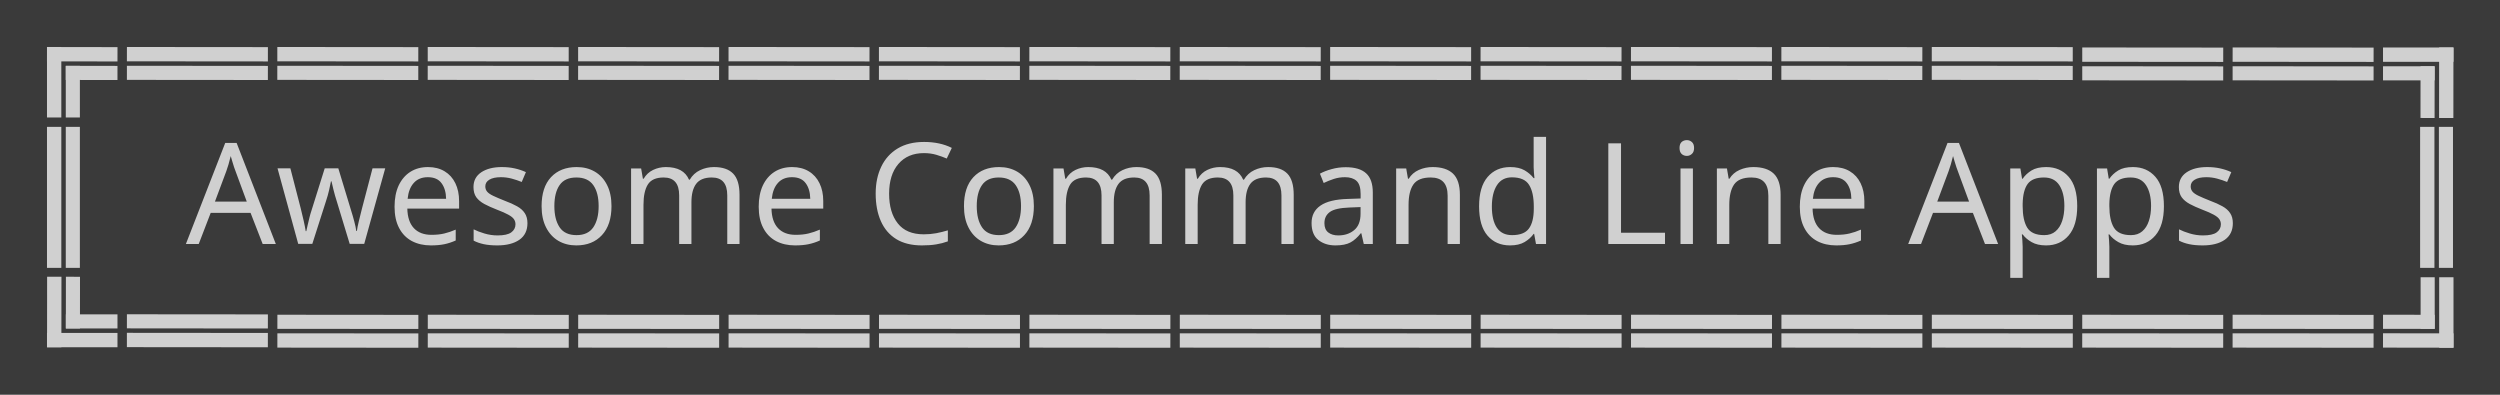
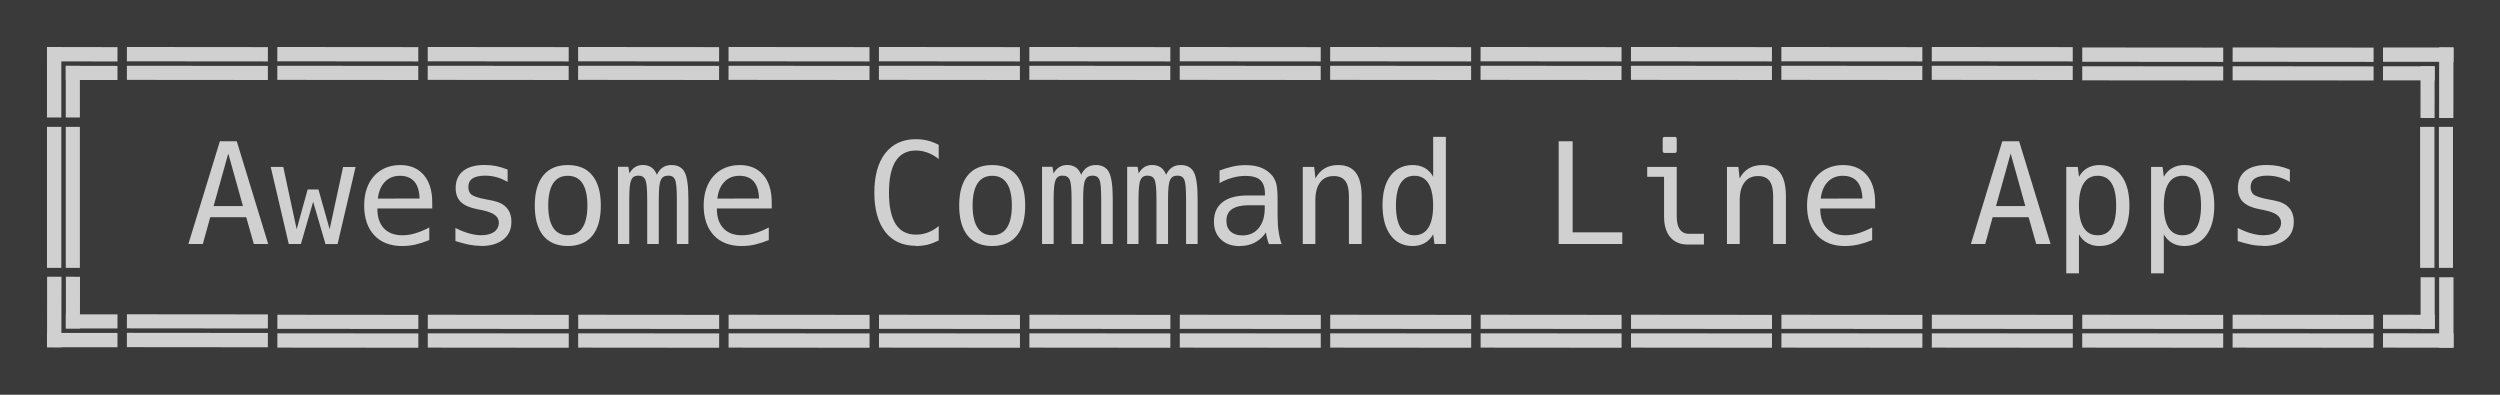
<svg xmlns="http://www.w3.org/2000/svg" viewBox="0 0 532 84" fill-rule="evenodd" clip-rule="evenodd" stroke-linejoin="round" stroke-miterlimit="1.414">
  <path fill="#3a3a3a" d="M0 0h532v84H0z" />
-   <text x="39.554" y="51.925" font-family="Hack" font-size="30" fill="#d0d0d0">Awesome Command Line Apps</text>
+   <path d="M40.096 51.925h3.062l1.582-5.698h7.66l1.612 5.698h3.062l-6.695-21.87h-3.59l-6.7 21.87zm5.36-8.07l3.12-11.193L51.7 43.854h-6.24zm15.997 8.07h2.58l2.606-8.994 2.62 9h2.58l3.83-16.4h-2.66l-2.86 13.25-2.38-8.46h-2.3l-2.34 8.46-2.85-13.26h-2.67l3.84 16.41zm24.14.425c.924 0 1.86-.088 2.8-.308.95-.22 1.92-.527 2.96-.952v-2.68c-1.057.54-2.053.966-3.005 1.244-.923.28-1.816.41-2.71.41-1.772 0-3.032-.527-3.926-1.464-.937-.982-1.406-2.36-1.406-4.146v-.088H91.98v-1.318c0-2.505-.63-4.453-1.8-5.815-1.173-1.363-2.813-2.11-4.996-2.11-2.212 0-4.175.762-5.596 2.344-1.304 1.465-2.095 3.53-2.095 6.284 0 2.69.748 4.81 2.154 6.32s3.428 2.29 5.947 2.29zM80.41 42.272c.162-1.51.66-2.71 1.495-3.575.835-.864 1.904-1.29 3.222-1.29 1.29 0 2.344.412 3.047 1.232.645.74 1.07 1.93 1.113 3.61l-8.877.01zm21.97 10.078c1.92 0 3.53-.44 4.718-1.377 1.113-.88 1.728-2.095 1.728-3.78 0-1.245-.336-2.24-1.025-2.988-.65-.747-1.64-1.245-3.04-1.523l-1.08-.205c-1.93-.366-2.9-.703-3.35-1.055-.45-.35-.67-.937-.67-1.626 0-.82.31-1.435.91-1.83.6-.396 1.54-.587 2.67-.587.9 0 1.67.11 2.45.33a9.83 9.83 0 0 1 2.33 1.01v-2.63a14.23 14.23 0 0 0-2.38-.74 13 13 0 0 0-2.5-.24c-1.92 0-3.47.38-4.58 1.27-1.053.83-1.595 2.05-1.595 3.63 0 1.24.356 2.22 1.07 2.94.78.77 1.937 1.24 3.4 1.54l1.01.2.12.03c2.477.51 3.59 1.32 3.59 2.68a2.37 2.37 0 0 1-.982 1.93c-.66.48-1.58.73-2.765.73-.895 0-1.715-.15-2.61-.4-.834-.232-1.64-.525-2.884-1.155v2.79a30.37 30.37 0 0 0 2.88.777 14 14 0 0 0 2.64.25zm18.444 0c2.3 0 4.057-.747 5.23-2.197 1.215-1.465 1.8-3.648 1.8-6.446 0-2.768-.6-4.892-1.8-6.372-1.173-1.45-2.887-2.212-5.23-2.212-2.27 0-4.014.733-5.215 2.212-1.21 1.48-1.81 3.618-1.81 6.387 0 2.74.57 4.907 1.8 6.43 1.21 1.465 2.97 2.198 5.21 2.198zm0-2.285c-1.363 0-2.403-.542-3.106-1.612-.703-1.07-1.055-2.636-1.055-4.716s.352-3.663 1.055-4.732c.703-1.07 1.743-1.597 3.106-1.597 1.376 0 2.417.528 3.12 1.597.703 1.07 1.054 2.65 1.054 4.732 0 2.08-.35 3.647-1.054 4.716-.703 1.07-1.744 1.612-3.12 1.612zm10.634 1.86h2.447v-9.39c0-2.563.16-3.69.44-4.277.233-.527.658-.88 1.48-.88.76 0 1.23.31 1.478.82.234.514.425 1.48.425 4.337v9.39h2.46v-9.39c0-2.33.118-3.574.455-4.262.293-.63.79-.894 1.538-.894.82 0 1.23.32 1.45.83.28.6.4 1.84.4 4.32v9.39h2.46v-9.5c0-2.83-.26-4.76-.8-5.77-.51-1-1.45-1.53-2.8-1.53-.72 0-1.33.16-1.84.5-.51.34-.93.85-1.27 1.57-.28-.71-.66-1.22-1.14-1.56-.51-.34-1.12-.52-1.84-.52-.63 0-1.17.15-1.65.45-.48.3-.89.76-1.21 1.34l-.23-1.41h-2.21V51.9zm26.382.425c.923 0 1.86-.088 2.798-.308.952-.22 1.92-.527 2.96-.952v-2.68c-1.056.54-2.052.966-3.004 1.244-.923.28-1.816.41-2.71.41-1.772 0-3.032-.527-3.926-1.464-.937-.982-1.406-2.36-1.406-4.146v-.088h11.675v-1.318c0-2.505-.63-4.453-1.802-5.815-1.172-1.363-2.812-2.11-4.995-2.11-2.212 0-4.175.762-5.596 2.344-1.303 1.465-2.094 3.53-2.094 6.284 0 2.69.747 4.81 2.153 6.32 1.406 1.51 3.428 2.29 5.947 2.29zm-5.185-10.078c.16-1.51.66-2.71 1.494-3.575.83-.864 1.9-1.29 3.22-1.29 1.29 0 2.34.412 3.04 1.232.64.74 1.07 1.93 1.11 3.61l-8.88.01zm42.26 10.078c.88 0 1.773-.103 2.535-.293a11.35 11.35 0 0 0 2.314-.908v-3.04a8.076 8.076 0 0 1-2.3 1.36 7.2 7.2 0 0 1-2.534.46c-1.92 0-3.37-.75-4.32-2.23-.953-1.48-1.437-3.72-1.437-6.71 0-3 .484-5.25 1.436-6.73.95-1.48 2.4-2.23 4.29-2.23.88 0 1.7.16 2.53.47a7.82 7.82 0 0 1 2.33 1.36v-3.03a10.094 10.094 0 0 0-2.32-.91 10.81 10.81 0 0 0-2.54-.3c-2.74 0-4.94.98-6.51 2.984-1.57 2.006-2.33 4.85-2.33 8.38 0 3.53.77 6.356 2.31 8.35 1.56 2.01 3.78 2.973 6.52 2.973zm16.215 0c2.3 0 4.06-.747 5.23-2.197 1.216-1.465 1.802-3.648 1.802-6.446 0-2.768-.6-4.892-1.8-6.372-1.173-1.45-2.887-2.212-5.23-2.212-2.27 0-4.015.733-5.216 2.212-1.2 1.48-1.8 3.618-1.8 6.387 0 2.74.57 4.907 1.8 6.43 1.216 1.465 2.974 2.198 5.215 2.198zm0-2.285c-1.36 0-2.4-.542-3.104-1.612-.703-1.07-1.055-2.636-1.055-4.716s.36-3.663 1.06-4.732c.71-1.07 1.75-1.597 3.11-1.597 1.38 0 2.42.528 3.12 1.597.71 1.07 1.06 2.65 1.06 4.732 0 2.08-.35 3.647-1.05 4.716-.7 1.07-1.74 1.612-3.12 1.612zm10.636 1.86h2.446v-9.39c0-2.563.16-3.69.44-4.277.234-.527.66-.88 1.48-.88.76 0 1.23.31 1.48.82.233.514.423 1.48.423 4.337v9.39h2.46v-9.39c0-2.33.12-3.574.455-4.262.293-.63.792-.894 1.54-.894.82 0 1.23.32 1.45.83.277.6.394 1.84.394 4.32v9.39h2.46v-9.5c0-2.83-.262-4.76-.804-5.77-.513-1-1.45-1.53-2.798-1.53-.718 0-1.333.16-1.846.5-.513.34-.938.85-1.274 1.57-.28-.71-.66-1.22-1.143-1.56-.52-.34-1.13-.52-1.85-.52-.63 0-1.17.15-1.66.45-.49.3-.9.76-1.22 1.34l-.24-1.41h-2.21V51.9zm18.06 0h2.448v-9.39c0-2.563.16-3.69.44-4.277.234-.527.658-.88 1.48-.88.76 0 1.23.31 1.478.82.235.514.425 1.48.425 4.337v9.39h2.46v-9.39c0-2.33.118-3.574.455-4.262.293-.63.79-.894 1.538-.894.82 0 1.23.32 1.45.83.28.6.396 1.84.396 4.32v9.39h2.46v-9.5c0-2.83-.263-4.76-.805-5.77-.51-1-1.45-1.53-2.79-1.53-.72 0-1.33.16-1.84.5-.51.34-.94.85-1.27 1.57-.28-.71-.66-1.22-1.14-1.56-.51-.34-1.12-.52-1.84-.52-.63 0-1.17.15-1.65.45-.48.3-.89.76-1.21 1.34l-.24-1.41h-2.21V51.9zm23.98.425c1.187 0 2.227-.22 3.165-.703.87-.454 1.84-1.23 2.41-2.212.05.307.13.79.24 1.216a9.24 9.24 0 0 0 .4 1.28h2.71a10.464 10.464 0 0 1-.39-1.33c-.1-.36-.23-1.15-.34-1.98-.1-.74-.08-1.56-.13-2.69v-3.36c0-1.45-.07-2.52-.23-3.24a4.953 4.953 0 0 0-.79-1.81c-.57-.77-1.42-1.37-2.31-1.77-.98-.41-2.08-.61-3.47-.61-.89 0-1.782.08-2.68.28a21.11 21.11 0 0 0-2.87.86v2.69a11.48 11.48 0 0 1 2.74-1.15 10.307 10.307 0 0 1 2.8-.39c1.407 0 2.47.3 3.12.88.66.6.997 1.61.997 2.86v.42h-3.62c-2.384 0-4.17.47-5.39 1.42-1.23.95-1.843 2.346-1.843 4.148 0 1.715.556 2.9 1.494 3.795.98.95 2.327 1.42 4.026 1.42zm.558-2.256c-1.128 0-1.92-.308-2.49-.82-.572-.528-.894-1.275-.894-2.286 0-1.098.366-1.918 1.2-2.49.807-.542 1.978-.82 3.546-.82h3.413v.6c0 1.788-.43 3.21-1.29 4.263-.85 1.04-2.01 1.56-3.49 1.56zm12.846 1.83h2.696v-9.27c0-1.686.336-2.96 1.025-3.854.66-.88 1.6-1.333 2.89-1.333 1.12 0 1.94.352 2.45 1.04.52.69.78 1.772.78 3.252v10.16h2.71V41.76c0-2.228-.41-3.898-1.23-4.996-.8-1.055-2-1.64-3.76-1.64-1.13 0-2.09.234-2.9.717-.8.49-1.46 1.19-1.95 2.14l-.26-2.46h-2.43v16.41zm23.394.426c.98 0 1.846-.22 2.593-.645.805-.454 1.333-1.07 1.787-1.845l.263 2.065h2.432V29.132h-2.7v8.48a4.548 4.548 0 0 0-1.78-1.86c-.75-.424-1.61-.63-2.61-.63-1.89 0-3.53.748-4.69 2.272-1.16 1.523-1.7 3.706-1.7 6.3 0 2.635.57 4.803 1.7 6.34 1.05 1.452 2.62 2.316 4.68 2.316zm.38-2.285c-1.23 0-2.24-.484-2.93-1.597-.658-1.07-.995-2.65-.995-4.73 0-2.082.33-3.664.99-4.733.66-1.07 1.64-1.597 2.94-1.597 1.39 0 2.34.6 2.97 1.597.67 1.07 1.01 2.65 1.01 4.732 0 2.08-.34 3.647-1.01 4.716-.68 1.07-1.67 1.612-2.99 1.612zm30.704 1.86h13.535v-2.49H334.66v-19.38h-2.972v21.87zm24.682-19.38c.293 0 .44-.146.44-.44V29.57c0-.29-.147-.437-.44-.437h-2.11c-.292 0-.438.147-.438.44v2.534c0 .293.146.44.44.44h2.108zm6.226 19.497v-2.285h-3.15c-.834 0-1.494-.278-1.962-.923-.454-.6-.674-1.523-.674-2.74V35.52h-6.284v2.108h3.59v8.467c0 1.89.438 3.354 1.332 4.394.937 1.09 2.168 1.55 3.735 1.55h3.413zm4.922-.117h2.695v-9.272c0-1.685.337-2.96 1.026-3.853.65-.88 1.59-1.333 2.88-1.333 1.11 0 1.93.352 2.44 1.04.51.69.77 1.772.77 3.252v10.16h2.71V41.76c0-2.228-.41-3.898-1.23-4.996-.81-1.055-2.01-1.64-3.77-1.64-1.13 0-2.1.234-2.9.717-.81.49-1.47 1.19-1.95 2.14l-.26-2.46h-2.43v16.41zm25.122.425c.923 0 1.86-.088 2.798-.308.952-.22 1.92-.527 2.96-.952v-2.68c-1.056.54-2.052.966-3.004 1.244a9.24 9.24 0 0 1-2.71.41c-1.773 0-3.032-.527-3.926-1.464-.937-.982-1.406-2.36-1.406-4.146v-.088h11.675v-1.318c0-2.505-.63-4.453-1.802-5.815-1.172-1.363-2.813-2.11-4.995-2.11-2.212 0-4.175.762-5.596 2.344-1.304 1.465-2.095 3.53-2.095 6.284 0 2.69.74 4.81 2.15 6.32 1.4 1.51 3.42 2.29 5.94 2.29zm-5.186-10.078c.162-1.51.66-2.71 1.495-3.575.83-.864 1.9-1.29 3.22-1.29 1.29 0 2.34.412 3.04 1.232.64.74 1.07 1.93 1.11 3.61l-8.88.01zm31.934 9.653h3.062l1.582-5.698h7.66l1.612 5.698h3.062l-6.695-21.87h-3.58l-6.69 21.87zm5.36-8.07l3.12-11.193 3.122 11.192h-6.24zm14.942 14.31h2.71V49.86a4.565 4.565 0 0 0 1.773 1.845c.718.41 1.494.645 2.608.645 1.98 0 3.53-.762 4.66-2.285 1.13-1.51 1.7-3.62 1.7-6.3 0-2.68-.55-4.804-1.68-6.342-1.13-1.538-2.71-2.3-4.66-2.3-.98 0-1.84.205-2.59.63-.74.425-1.34 1.04-1.8 1.86l-.26-2.094h-2.45v22.64zm6.695-8.1c-1.304 0-2.3-.542-2.974-1.612-.67-1.07-1.01-2.636-1.01-4.716s.34-3.663 1.01-4.732c.68-1.07 1.67-1.597 2.98-1.597s2.29.528 2.95 1.597c.66 1.07.98 2.637.98 4.732 0 2.094-.32 3.662-.98 4.73-.66 1.07-1.64 1.598-2.94 1.598zm11.367 8.1h2.71V49.86a4.574 4.574 0 0 0 1.773 1.845c.717.41 1.494.645 2.607.645 1.978 0 3.53-.762 4.658-2.285 1.128-1.51 1.7-3.62 1.7-6.3 0-2.68-.557-4.804-1.685-6.342-1.128-1.538-2.71-2.3-4.658-2.3-.982 0-1.846.205-2.593.63-.747.425-1.348 1.04-1.802 1.86l-.263-2.094h-2.45v22.64zm6.695-8.1c-1.304 0-2.3-.542-2.974-1.612-.674-1.07-1.01-2.636-1.01-4.716s.336-3.663 1.01-4.732c.674-1.07 1.67-1.597 2.974-1.597 1.303 0 2.285.528 2.944 1.597.66 1.07.99 2.637.99 4.732 0 2.094-.32 3.662-.98 4.73-.66 1.07-1.64 1.598-2.94 1.598zm17.226 2.285c1.92 0 3.53-.44 4.717-1.377 1.113-.88 1.728-2.095 1.728-3.78 0-1.245-.336-2.24-1.025-2.988-.66-.747-1.64-1.245-3.047-1.523l-1.084-.205c-1.933-.366-2.9-.703-3.354-1.055-.454-.35-.674-.937-.674-1.626 0-.82.308-1.435.908-1.83.6-.396 1.538-.587 2.666-.587.894 0 1.67.11 2.446.33a9.96 9.96 0 0 1 2.33 1.01v-2.63a14.23 14.23 0 0 0-2.388-.74 13 13 0 0 0-2.505-.24c-1.91 0-3.47.38-4.58 1.27-1.05.83-1.59 2.05-1.59 3.63 0 1.24.35 2.22 1.07 2.94.78.77 1.94 1.24 3.4 1.54l1.01.2.12.03c2.48.51 3.59 1.32 3.59 2.68a2.37 2.37 0 0 1-.98 1.93c-.66.48-1.58.73-2.77.73-.89 0-1.71-.15-2.6-.4-.83-.232-1.64-.525-2.88-1.155v2.79a30.67 30.67 0 0 0 2.89.777c.84.163 1.78.25 2.64.25z" fill="#d0d0d0" fill-rule="nonzero" />
  <g fill="#d0d0d0">
-     <path d="M10 10h3.048v15H10zm3.997 4.013h3V25h-3z" />
-     <path d="M25 13.074l.003-3.048L10 10.013l-.003 3.048L25 13.078zm-.003 3.95l.003-3-11-.01-.003 3 11 .01z" />
+     <path d="M10 10h3.048v15H10V10zm3.997 4.013h3V25h-3V14.013z" />
+     <path d="M25 13.074l.003-3.048L10 10.013l-.003 3.048L25 13.08v-.004zm-.003 3.95l.003-3-11-.01-.003 3 11 .01z" />
  </g>
-   <path d="M57.006 13.074l.003-3.048-30-.026-.007 3.048 30 .026zm-.003 3.95l.003-3-30-.027-.003 3 30 .026zm256.052-3.95l.003-3.048-30-.026-.003 3.048 30 .026zm-.003 3.95l.002-3-30-.027-.002 3 30 .026zm-128.022-3.95l.003-3.048-30-.026-.002 3.048 30 .026zm-.003 3.95l.003-3-30-.027-.003 3 30 .026zm256.053-3.95l.002-3.048-30-.026-.003 3.048 30 .026zm-.004 3.95l.002-3-30-.027-.002 3 30 .026zm-352.063-3.95l.002-3.048-30-.026-.002 3.048 30 .026zm-.003 3.95l.002-3-30-.027-.003 3 30 .026zm256.05-3.95l.004-3.048-30-.026-.003 3.048 30 .026zm-.002 3.95l.002-3-30-.027-.002 3 30 .026zm-128.02-3.95v-3.048l-30-.026-.003 3.048 30 .026zm-.005 3.95l.003-3-30-.027-.003 3 30 .026zm256.067-3.85l.004-3.048-30-.026-.003 3.048 30 .026zm-.002 3.95l.003-3-30-.027v3l30 .026zm-352.078-4.05v-3.048l-30-.026v3.048l30 .026zm-.005 3.95l.003-3-30-.027-.003 3 30 .026zm256.052-3.95l.003-3.048-30-.026-.003 3.048 30 .026zm-.003 3.95l.002-3-30-.027-.002 3 30 .026zm-128.02-3.95l.002-3.048-30-.026-.003 3.048 30 .026zm-.004 3.95l.002-3-30-.027-.003 3 30 .026zm-96.015-3.95l.002-3.048-30-.026-.002 3.048 30 .026zm-.005 3.95l.004-3-30-.027-.003 3 30 .026zm256.053-3.95l.003-3.048-30-.026-.003 3.048 30 .026zm-.003 3.95l.002-3-30-.027-.002 3 30 .026zm-128.02-3.95l.002-3.048-30-.026-.003 3.048 30 .026zm-.005 3.95l.003-3-30-.027-.002 3 30 .026zM10 27h3.048v30H10zm3.997 0h3v30h-3zM515 27h3.048v30H515zm3.997 0h3v30h-3z" fill="#d0d0d0" />
+   <path d="M57.006 13.074l.003-3.048-30-.026-.01 3.048 30 .026zm-.003 3.95l.003-3-30-.027-.003 3 30 .026zm256.052-3.95l.003-3.048-30-.026-.003 3.048 30 .026zm-.003 3.95l.002-3-30-.027-.002 3 30 .026zm-128.022-3.95l.003-3.048-30-.026-.002 3.048 30 .026zm-.003 3.95l.003-3-30-.027-.003 3 30 .026zm256.053-3.95l.002-3.048-30-.026-.003 3.048 30 .026zm-.004 3.95l.002-3-30-.027-.002 3 30 .026zm-352.063-3.95l.002-3.048-30-.026-.002 3.048 30 .026zm-.003 3.95l.002-3-30-.027-.003 3 30 .026zm256.05-3.95l.004-3.048-30-.026-.003 3.048 30 .026zm-.002 3.95l.002-3-30-.027-.002 3 30 .026zm-128.02-3.95v-3.048l-30-.026-.003 3.048 30 .026h.003zm-.005 3.95l.003-3-30-.027-.003 3 30 .026zm256.067-3.85l.004-3.048-30-.026-.003 3.048 30 .026zm-.002 3.95l.003-3-30-.027v3l30 .026zm-352.078-4.05v-3.048l-30-.026v3.048l30 .026zm-.005 3.95l.003-3-30-.027-.003 3 30 .026zm256.052-3.95l.003-3.048-30-.026-.003 3.048 30 .026zm-.003 3.95l.002-3-30-.027-.002 3 30 .026zm-128.02-3.95l.002-3.048-30-.026-.003 3.048 30 .026zm-.004 3.95l.002-3-30-.027-.003 3 30 .026zm-96.015-3.95l.002-3.048-30-.026-.002 3.048 30 .026zm-.005 3.95l.004-3-30-.027-.003 3 30 .026zm256.053-3.95l.003-3.048-30-.026-.003 3.048 30 .026zm-.003 3.95l.002-3-30-.027-.002 3 30 .026zm-128.02-3.95l.002-3.048-30-.026-.003 3.048 30 .026zm-.005 3.95l.003-3-30-.027-.002 3 30 .026zM10 27h3.048v30H10V27zm3.997 0h3v30h-3V27zM515 27h3.048v30H515V27zm3.997 0h3v30h-3V27z" fill="#d0d0d0" />
  <g fill="#d0d0d0">
    <path d="M522.104 13.154v-3.048h-15v3.048h15zm-4.014 3.95v-3h-10.986v3h10.987z" />
-     <path d="M519.03 25.106l3.048.003.013-15.007-3.044-.003-.013 15.004zm-3.95-.003l3 .003.01-11-3-.003-.01 11z" />
+     <path d="M519.03 25.106l3.048.003.013-15.01-3.04-.01-.01 15zm-3.95-.003l3 .003.01-11-3-.003-.01 11z" />
  </g>
  <g fill="#d0d0d0">
-     <path d="M519.056 59h3.048v15h-3.048zm-3.95 0h3v10.987h-3z" />
-     <path d="M507.104 70.926l-.003 3.048 15.007.013.003-3.048-15.004-.017zm.003-3.95l-.003 3 11 .01.003-3-11-.01z" />
+     <path d="M519.056 59h3.048v15h-3.048V59zm-3.95 0h3v10.987h-3V59z" />
+     <path d="M507.104 70.926l-.003 3.048 15.01.013.01-3.048-15-.02zm.003-3.95l-.003 3 11 .01.003-3-11-.01z" />
  </g>
-   <path d="M443.098 70.926l-.003 3.048 30 .026.003-3.048-30-.026zm.002-3.95l-.002 3 30 .027.003-3-30-.026zm62-53.802l.004-3.048-30-.026-.003 3.048 30 .026zm-.002 3.95l.003-3-30-.027v3l30 .026zm-30 53.802l-.003 3.048 30 .026.003-3.048-30-.026zm.002-3.95l-.002 3 30 .027.003-3-30-.026zm-288.05 3.95l-.004 3.048 30 .026.003-3.048-30-.026zm.002-3.95l-.002 3 30 .027.002-3-30-.026zm128.02 3.95v3.048l30 .026.003-3.048-30-.026zm.005-3.95l-.003 3 30 .027.003-3-30-.026zm-256.052 3.95l-.003 3.048 30 .026.003-3.048-30-.026zm.003-3.95l-.002 3 30 .027.002-3-30-.026zm352.064 3.95l-.003 3.048 30 .026v-3.048l-30-.026zm.003-3.95l-.003 3 30 .027.003-3-30-.026zm-256.052 3.95l-.003 3.048 30 .026.003-3.048-30-.026zm.003-3.95l-.002 3 30 .027.002-3-30-.026zm128.02 3.95v3.048l30 .026v-3.048l-30-.026zm.004-3.95l-.002 3 30 .027.003-3-30-.026zm-256.067 3.85L27 73.874l30 .026.003-3.048-30-.026zm.003-3.95l-.003 3 30 .027.003-3-30-.026zm352.08 4.05l-.003 3.048 30 .026.002-3.048-30-.026zm.004-3.95l-.004 3 30 .027.003-3-30-.026zm-256.053 3.95l-.003 3.048 30 .026.003-3.048-30-.026zm.003-3.95l-.002 3 30 .027.002-3-30-.026zm128.02 3.95v3.048l30 .026v-3.048l-30-.026zm.005-3.95l-.003 3 30 .027.003-3-30-.026zm96.015 3.95l-.003 3.048 30 .026.002-3.048-30-.026zm.003-3.95l-.003 3 30 .027.003-3-30-.026zM91.03 70.926l-.002 3.048 30 .026.003-3.048-30-.026zm.004-3.95l-.002 3 30 .027.002-3-30-.026zm128.02 3.95l-.002 3.048 30 .026.003-3.048-30-.026zm.006-3.95l-.004 3 30 .027.003-3-30-.026z" fill="#d0d0d0" />
+   <path d="M443.098 70.926l-.003 3.048 30 .026.003-3.048-30-.026zm.002-3.95l-.002 3 30 .027.003-3-30-.026zm62-53.802l.004-3.048-30-.026-.003 3.048 30 .026zm-.002 3.95l.003-3-30-.027v3l30 .026zm-30 53.802l-.003 3.048 30 .026.003-3.048-30-.026zm.002-3.95l-.002 3 30 .027.003-3-30-.026zm-288.05 3.95l-.004 3.048 30 .026.003-3.048-30-.026zm.002-3.95l-.002 3 30 .027.002-3-30-.026zm128.02 3.95v3.048l30 .026.003-3.048-30-.026h-.003zm.005-3.95l-.003 3 30 .027.003-3-30-.026zm-256.052 3.95l-.003 3.048 30 .026.003-3.048-30-.026zm.003-3.95l-.002 3 30 .027.002-3-30-.026zm352.064 3.95l-.003 3.048 30 .026v-3.048l-30-.026zm.003-3.95l-.003 3 30 .027.003-3-30-.026zm-256.052 3.95l-.003 3.048 30 .026.003-3.048-30-.026zm.003-3.95l-.002 3 30 .027.002-3-30-.026zm128.02 3.95v3.048l30 .026v-3.048l-30-.026zm.004-3.95l-.002 3 30 .027.003-3-30-.026zm-256.067 3.85L27 73.874l30 .026.003-3.048-30-.026zm.003-3.95l-.003 3 30 .027.003-3-30-.026zm352.08 4.05l-.003 3.048 30 .026.002-3.048-30-.026zm.004-3.95l-.004 3 30 .027.003-3-30-.026zm-256.053 3.95l-.003 3.048 30 .026.003-3.048-30-.026zm.003-3.95l-.002 3 30 .027.002-3-30-.026zm128.02 3.95v3.048l30 .026v-3.048l-30-.026zm.005-3.95l-.003 3 30 .027.003-3-30-.026zm96.015 3.95l-.003 3.048 30 .026.002-3.048-30-.026zm.003-3.95l-.003 3 30 .027.003-3-30-.026zM91.03 70.926l-.002 3.048 30 .026.003-3.048-30-.026zm.004-3.95l-.002 3 30 .027.002-3-30-.026zm128.02 3.95l-.002 3.048 30 .026.003-3.048-30-.026zm.006-3.95l-.004 3 30 .027.003-3-30-.026z" fill="#d0d0d0" />
  <g fill="#d0d0d0">
    <path d="M10 70.846v3.048h15v-3.048H10zm4.013-3.95v3H25v-3H14.013z" />
-     <path d="M13.074 58.894l-3.048-.003-.013 15.007 3.048.003.017-15.004zm3.95.003l-3-.003-.01 11 3 .003.01-11z" />
+     <path d="M13.074 58.894l-3.048-.003-.013 15.01 3.048.01.02-15v-.01zm3.95.003l-3-.003-.01 11 3 .003.01-11z" />
  </g>
</svg>
